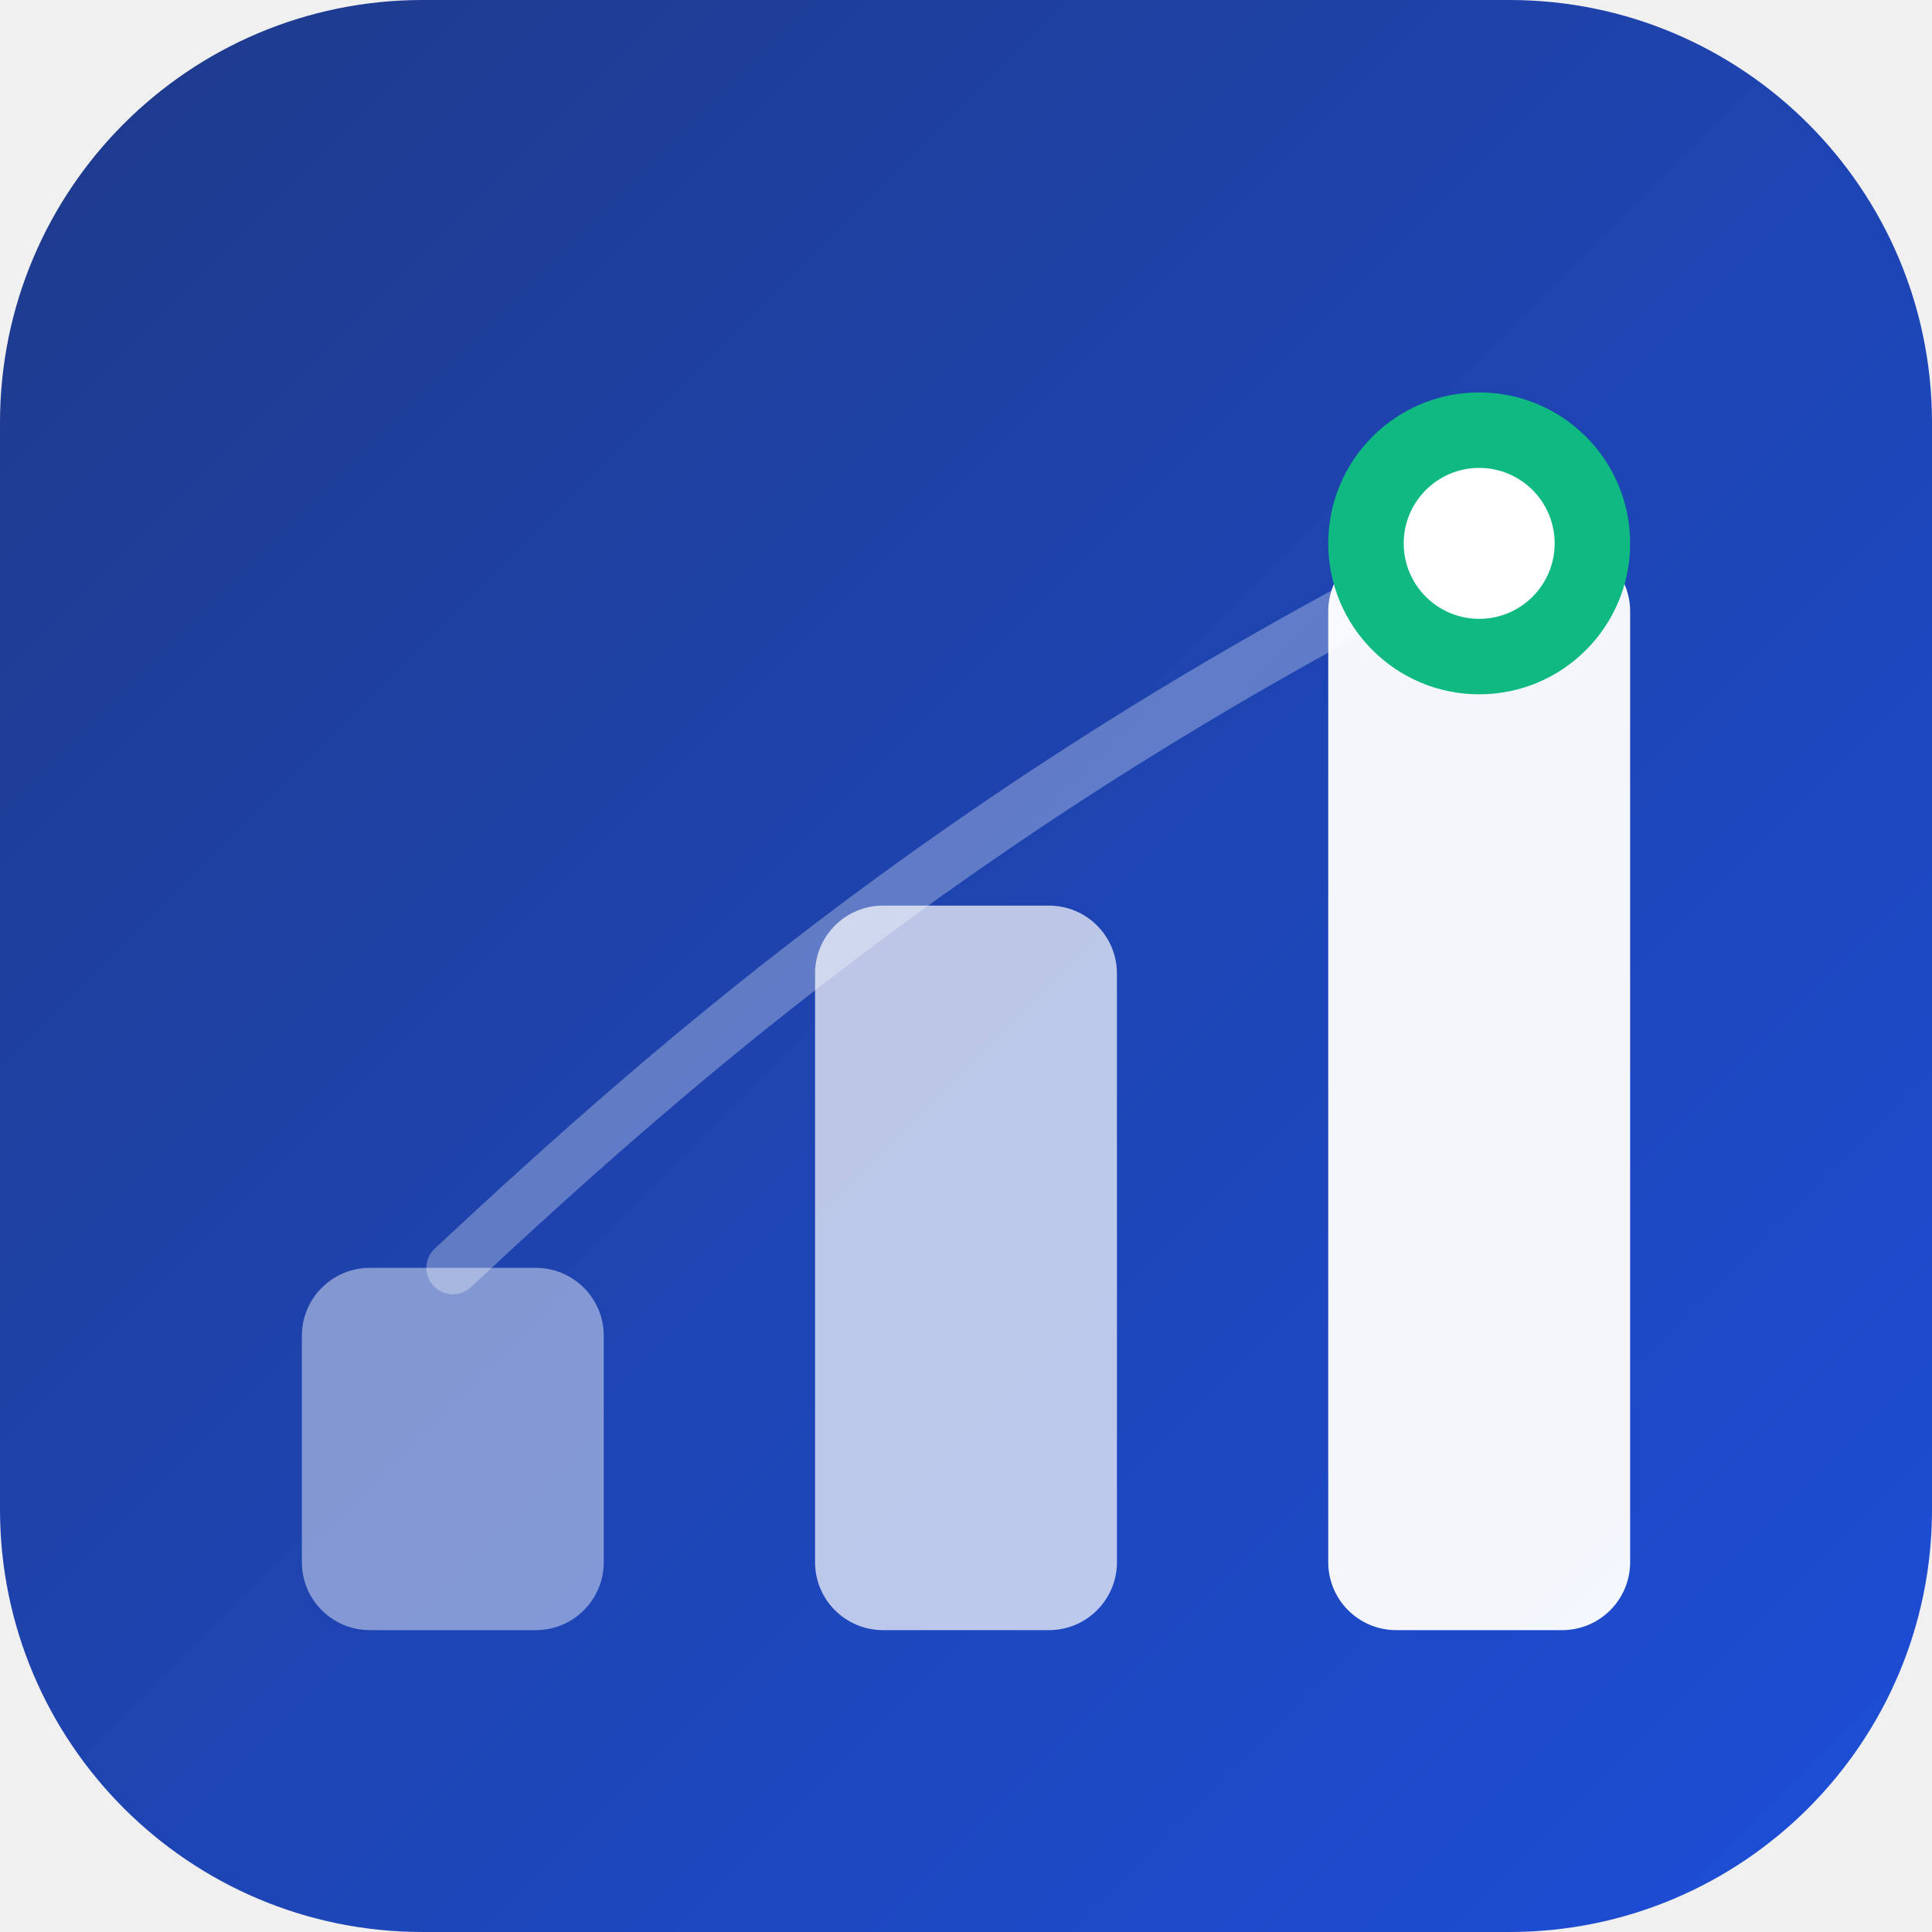
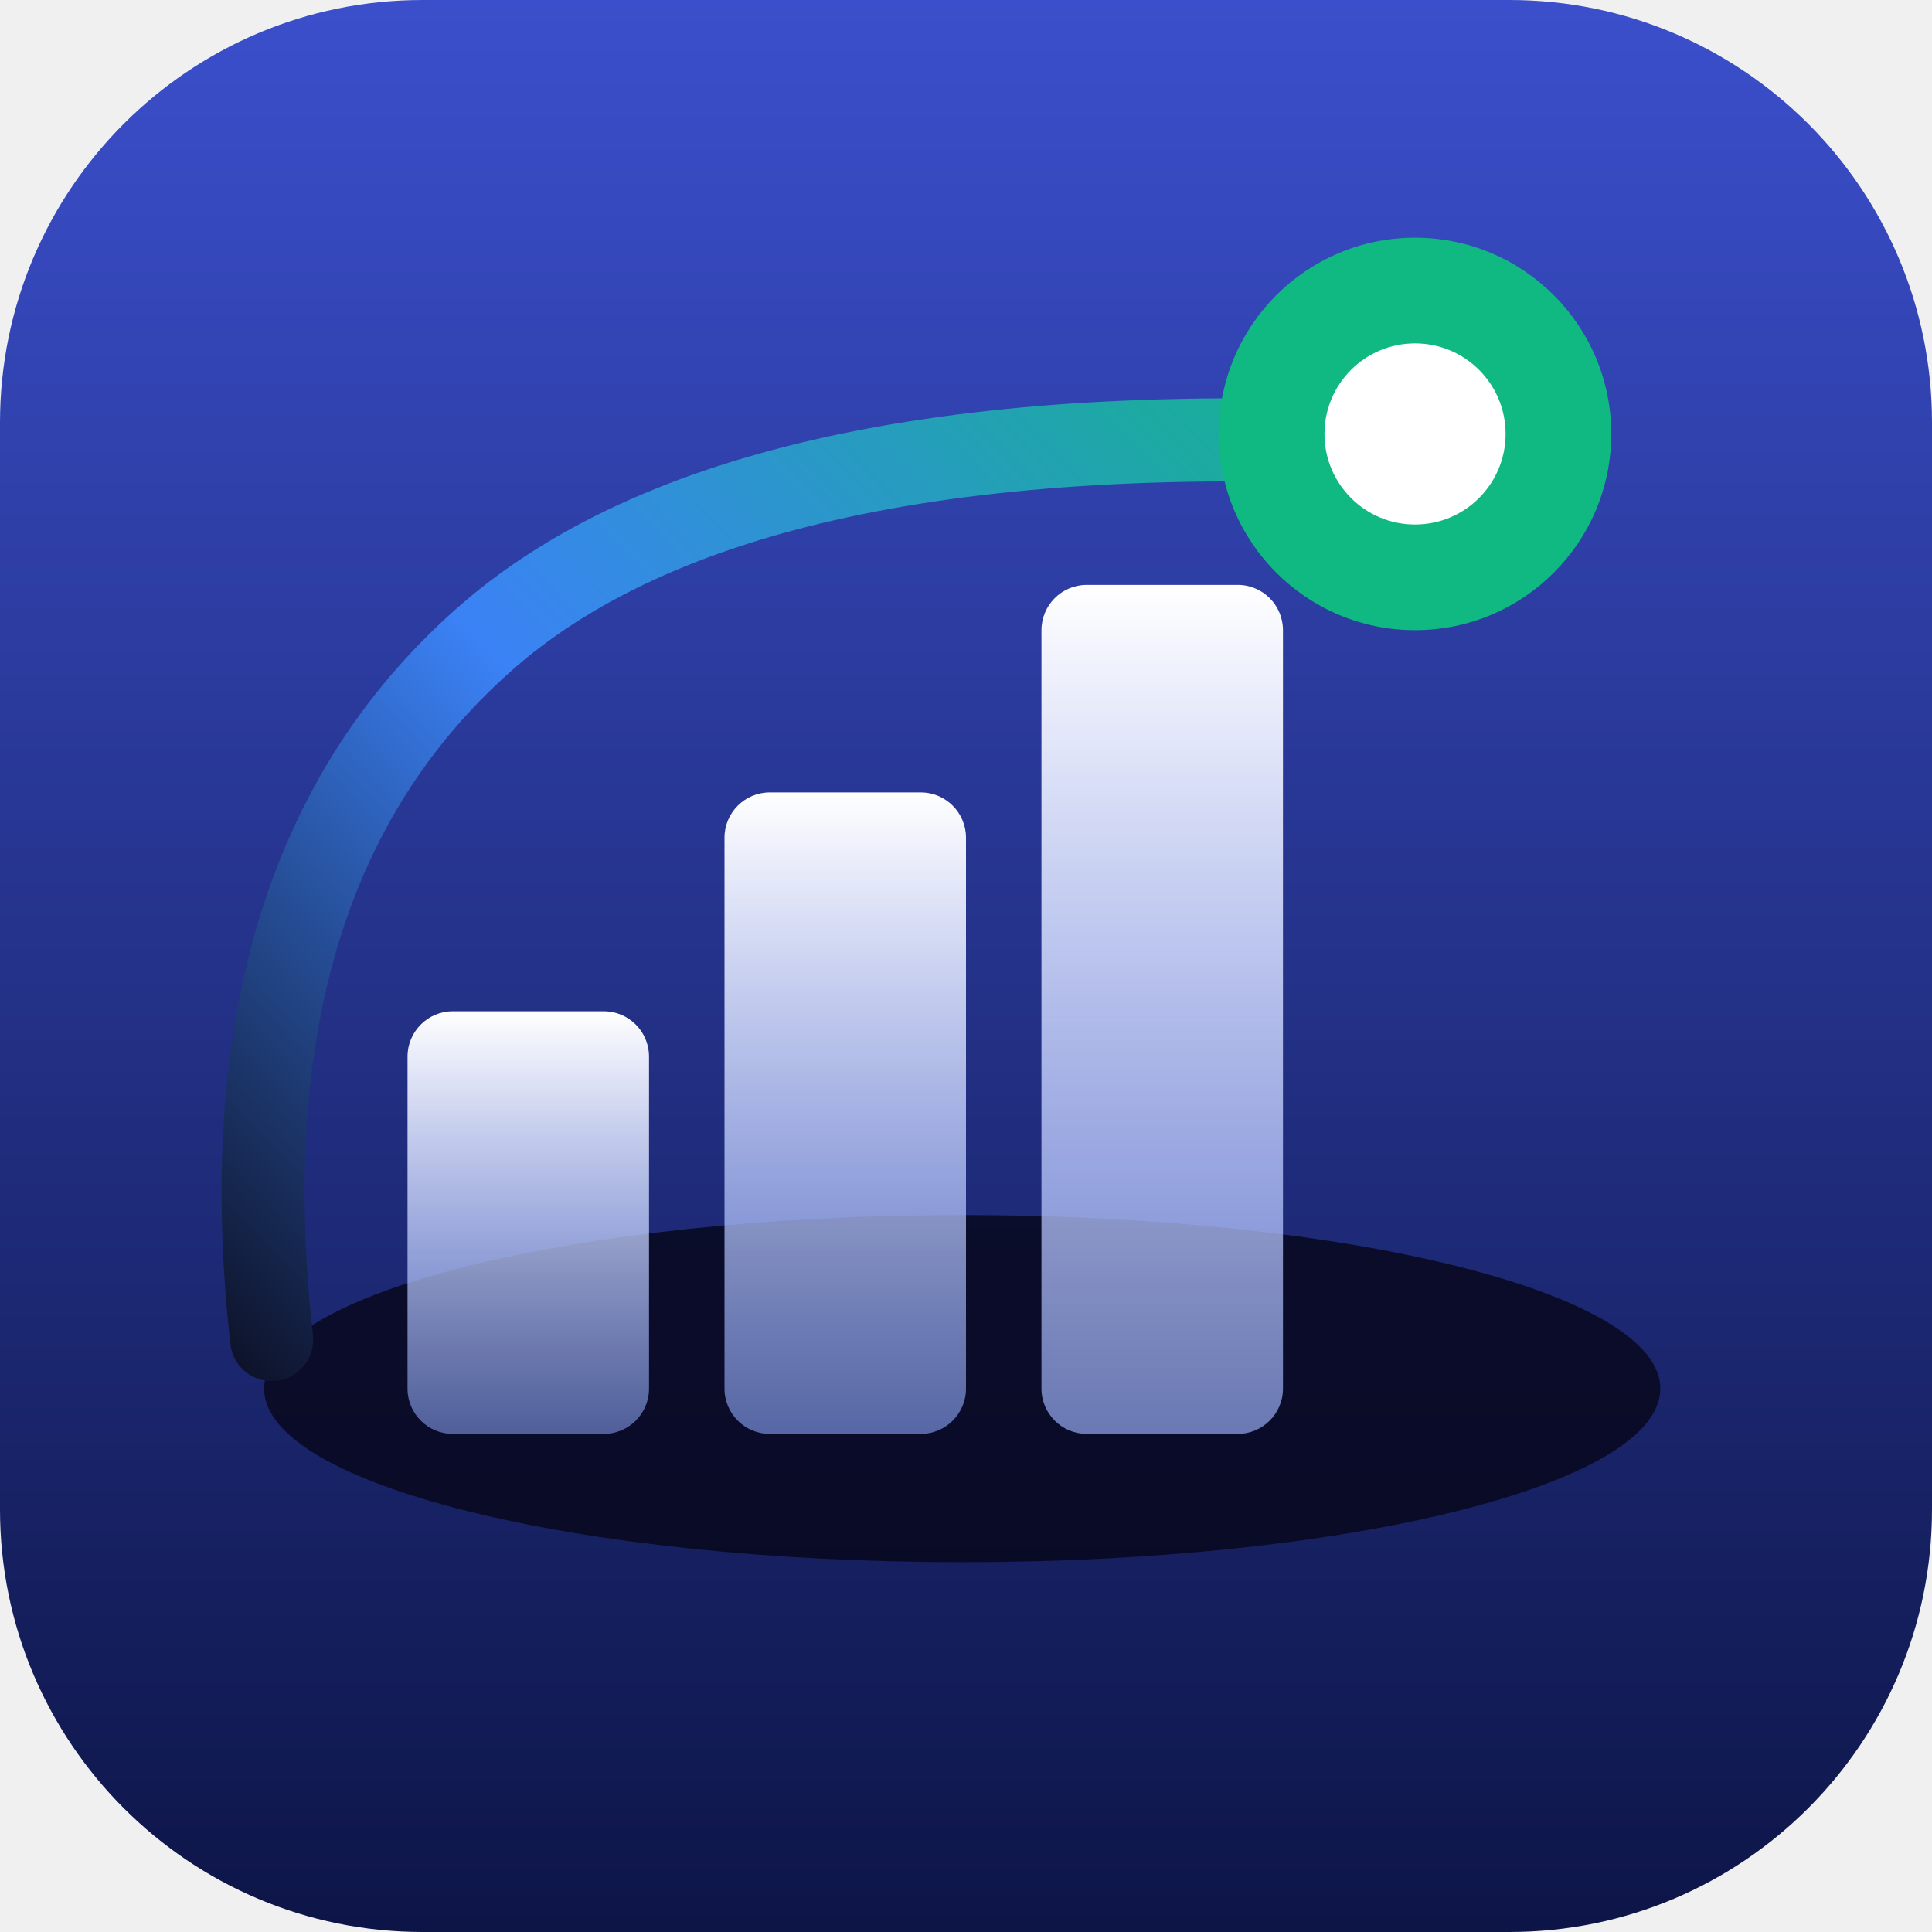
<svg xmlns="http://www.w3.org/2000/svg" width="512" height="512" viewBox="0 0 512 512" fill="none">
  <defs>
-     <linearGradient id="bg" x1="0" y1="0" x2="512" y2="512" gradientUnits="userSpaceOnUse">
-       <stop offset="0%" stop-color="#1e3a8a" />
-       <stop offset="100%" stop-color="#1d4ed8" />
+     <linearGradient id="bg" x1="256" y1="0" x2="256" y2="512" gradientUnits="userSpaceOnUse">
+       <stop offset="0%" stop-color="#3B4FCC" />
+       <stop offset="100%" stop-color="#0D1547" />
+     </linearGradient>
+     <linearGradient id="swoosh" x1="80" y1="400" x2="390" y2="100" gradientUnits="userSpaceOnUse">
+       <stop offset="0%" stop-color="#0a0a1a" />
+       <stop offset="45%" stop-color="#3B82F6" />
+       <stop offset="100%" stop-color="#10B981" />
+     </linearGradient>
+     <linearGradient id="bar1" x1="0" y1="0" x2="0" y2="1" gradientUnits="objectBoundingBox">
+       <stop offset="0%" stop-color="#ffffff" />
+       <stop offset="100%" stop-color="#8ba4f8" stop-opacity="0.55" />
+     </linearGradient>
+     <linearGradient id="bar2" x1="0" y1="0" x2="0" y2="1" gradientUnits="objectBoundingBox">
+       <stop offset="0%" stop-color="#ffffff" />
+       <stop offset="100%" stop-color="#8ba4f8" stop-opacity="0.6" />
+     </linearGradient>
+     <linearGradient id="bar3" x1="0" y1="0" x2="0" y2="1" gradientUnits="objectBoundingBox">
+       <stop offset="0%" stop-color="#ffffff" />
+       <stop offset="100%" stop-color="#a0b4ff" stop-opacity="0.65" />
    </linearGradient>
  </defs>
  <rect width="512" height="512" rx="112" fill="url(#bg)" />
-   <rect x="80" y="336" width="80" height="96" rx="18" fill="white" fill-opacity="0.45" />
-   <rect x="216" y="240" width="80" height="192" rx="18" fill="white" fill-opacity="0.70" />
-   <rect x="352" y="144" width="80" height="288" rx="18" fill="white" fill-opacity="0.95" />
-   <path d="M120 336 C180 280 260 210 392 144" stroke="white" stroke-width="14" stroke-opacity="0.30" fill="none" stroke-linecap="round" />
-   <circle cx="392" cy="144" r="40" fill="#10B981" />
-   <circle cx="392" cy="144" r="20" fill="white" />
+   <ellipse cx="255" cy="368" rx="185" ry="46" fill="#07071a" fill-opacity="0.82" />
+   <rect x="108" y="268" width="64" height="112" rx="12" fill="url(#bar1)" />
+   <rect x="192" y="210" width="64" height="170" rx="12" fill="url(#bar2)" />
+   <rect x="276" y="155" width="64" height="225" rx="12" fill="url(#bar3)" />
+   <path d="M 72 355 Q 58 230 130 168 Q 200 108 375 118" stroke="url(#swoosh)" stroke-width="22" fill="none" stroke-linecap="round" stroke-linejoin="round" />
+   <circle cx="375" cy="115" r="52" fill="#10B981" />
+   <circle cx="375" cy="115" r="24" fill="white" />
</svg>
